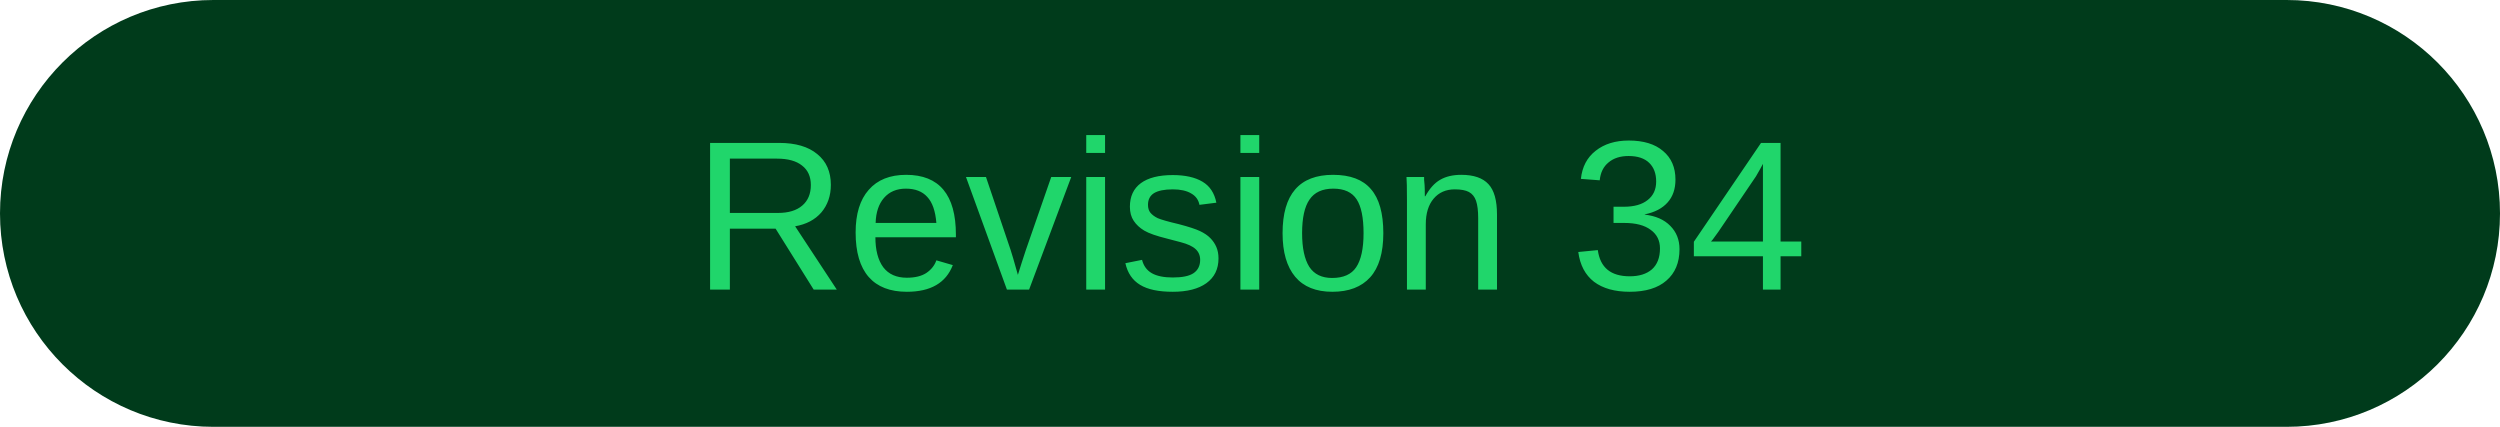
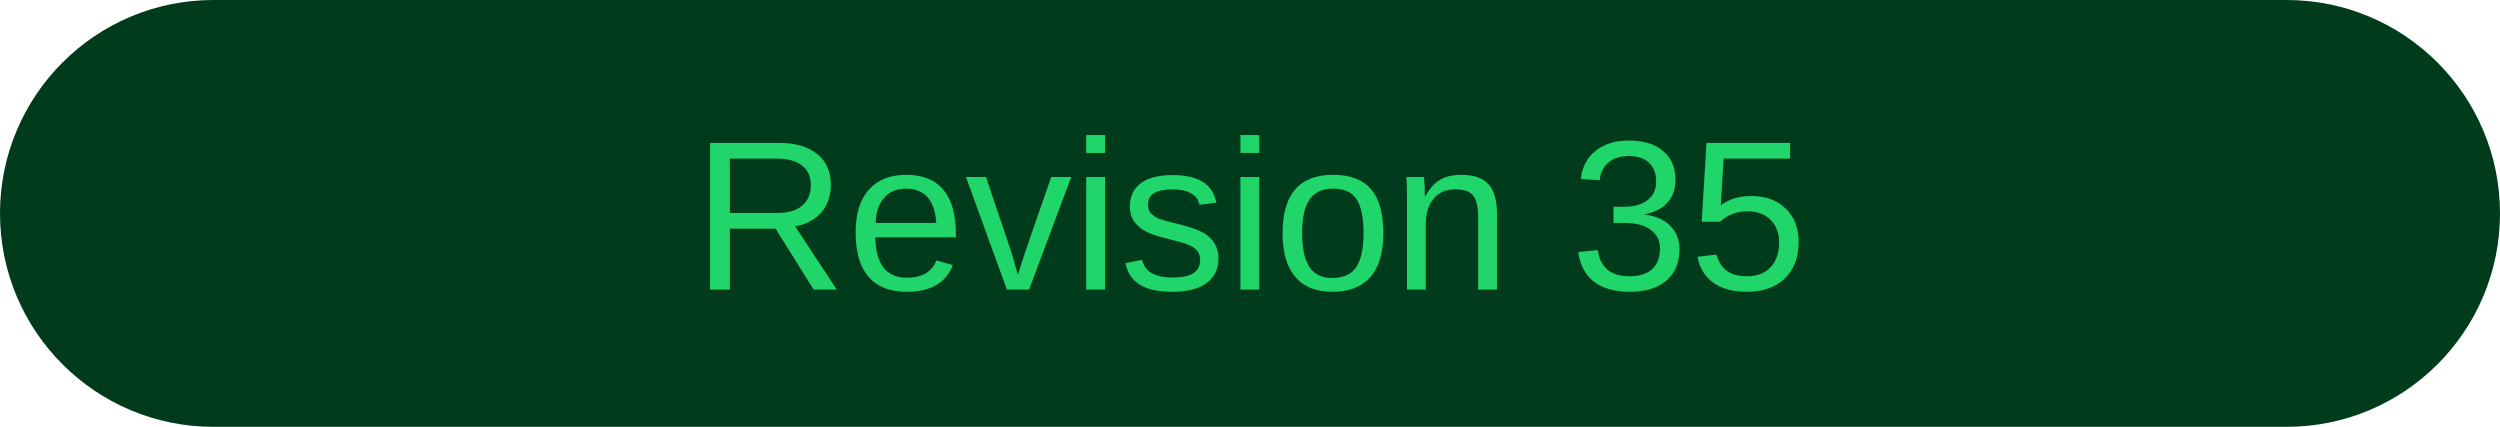
- <svg xmlns="http://www.w3.org/2000/svg" width="164" height="28" viewBox="0 0 164 28" role="img" aria-label="Revision 34">
+ <svg xmlns="http://www.w3.org/2000/svg" width="164" height="28" viewBox="0 0 164 28" role="img" aria-label="Revision 35">
  <rect width="164" height="28" rx="14" fill="#003b1b" />
-   <text x="82" y="19" text-anchor="middle" font-family="Arial, Helvetica, sans-serif" font-size="14" fill="#20d66b">Revision 34</text>
+   <text x="82" y="19" text-anchor="middle" font-family="Arial, Helvetica, sans-serif" font-size="14" fill="#20d66b">Revision 35</text>
</svg>
